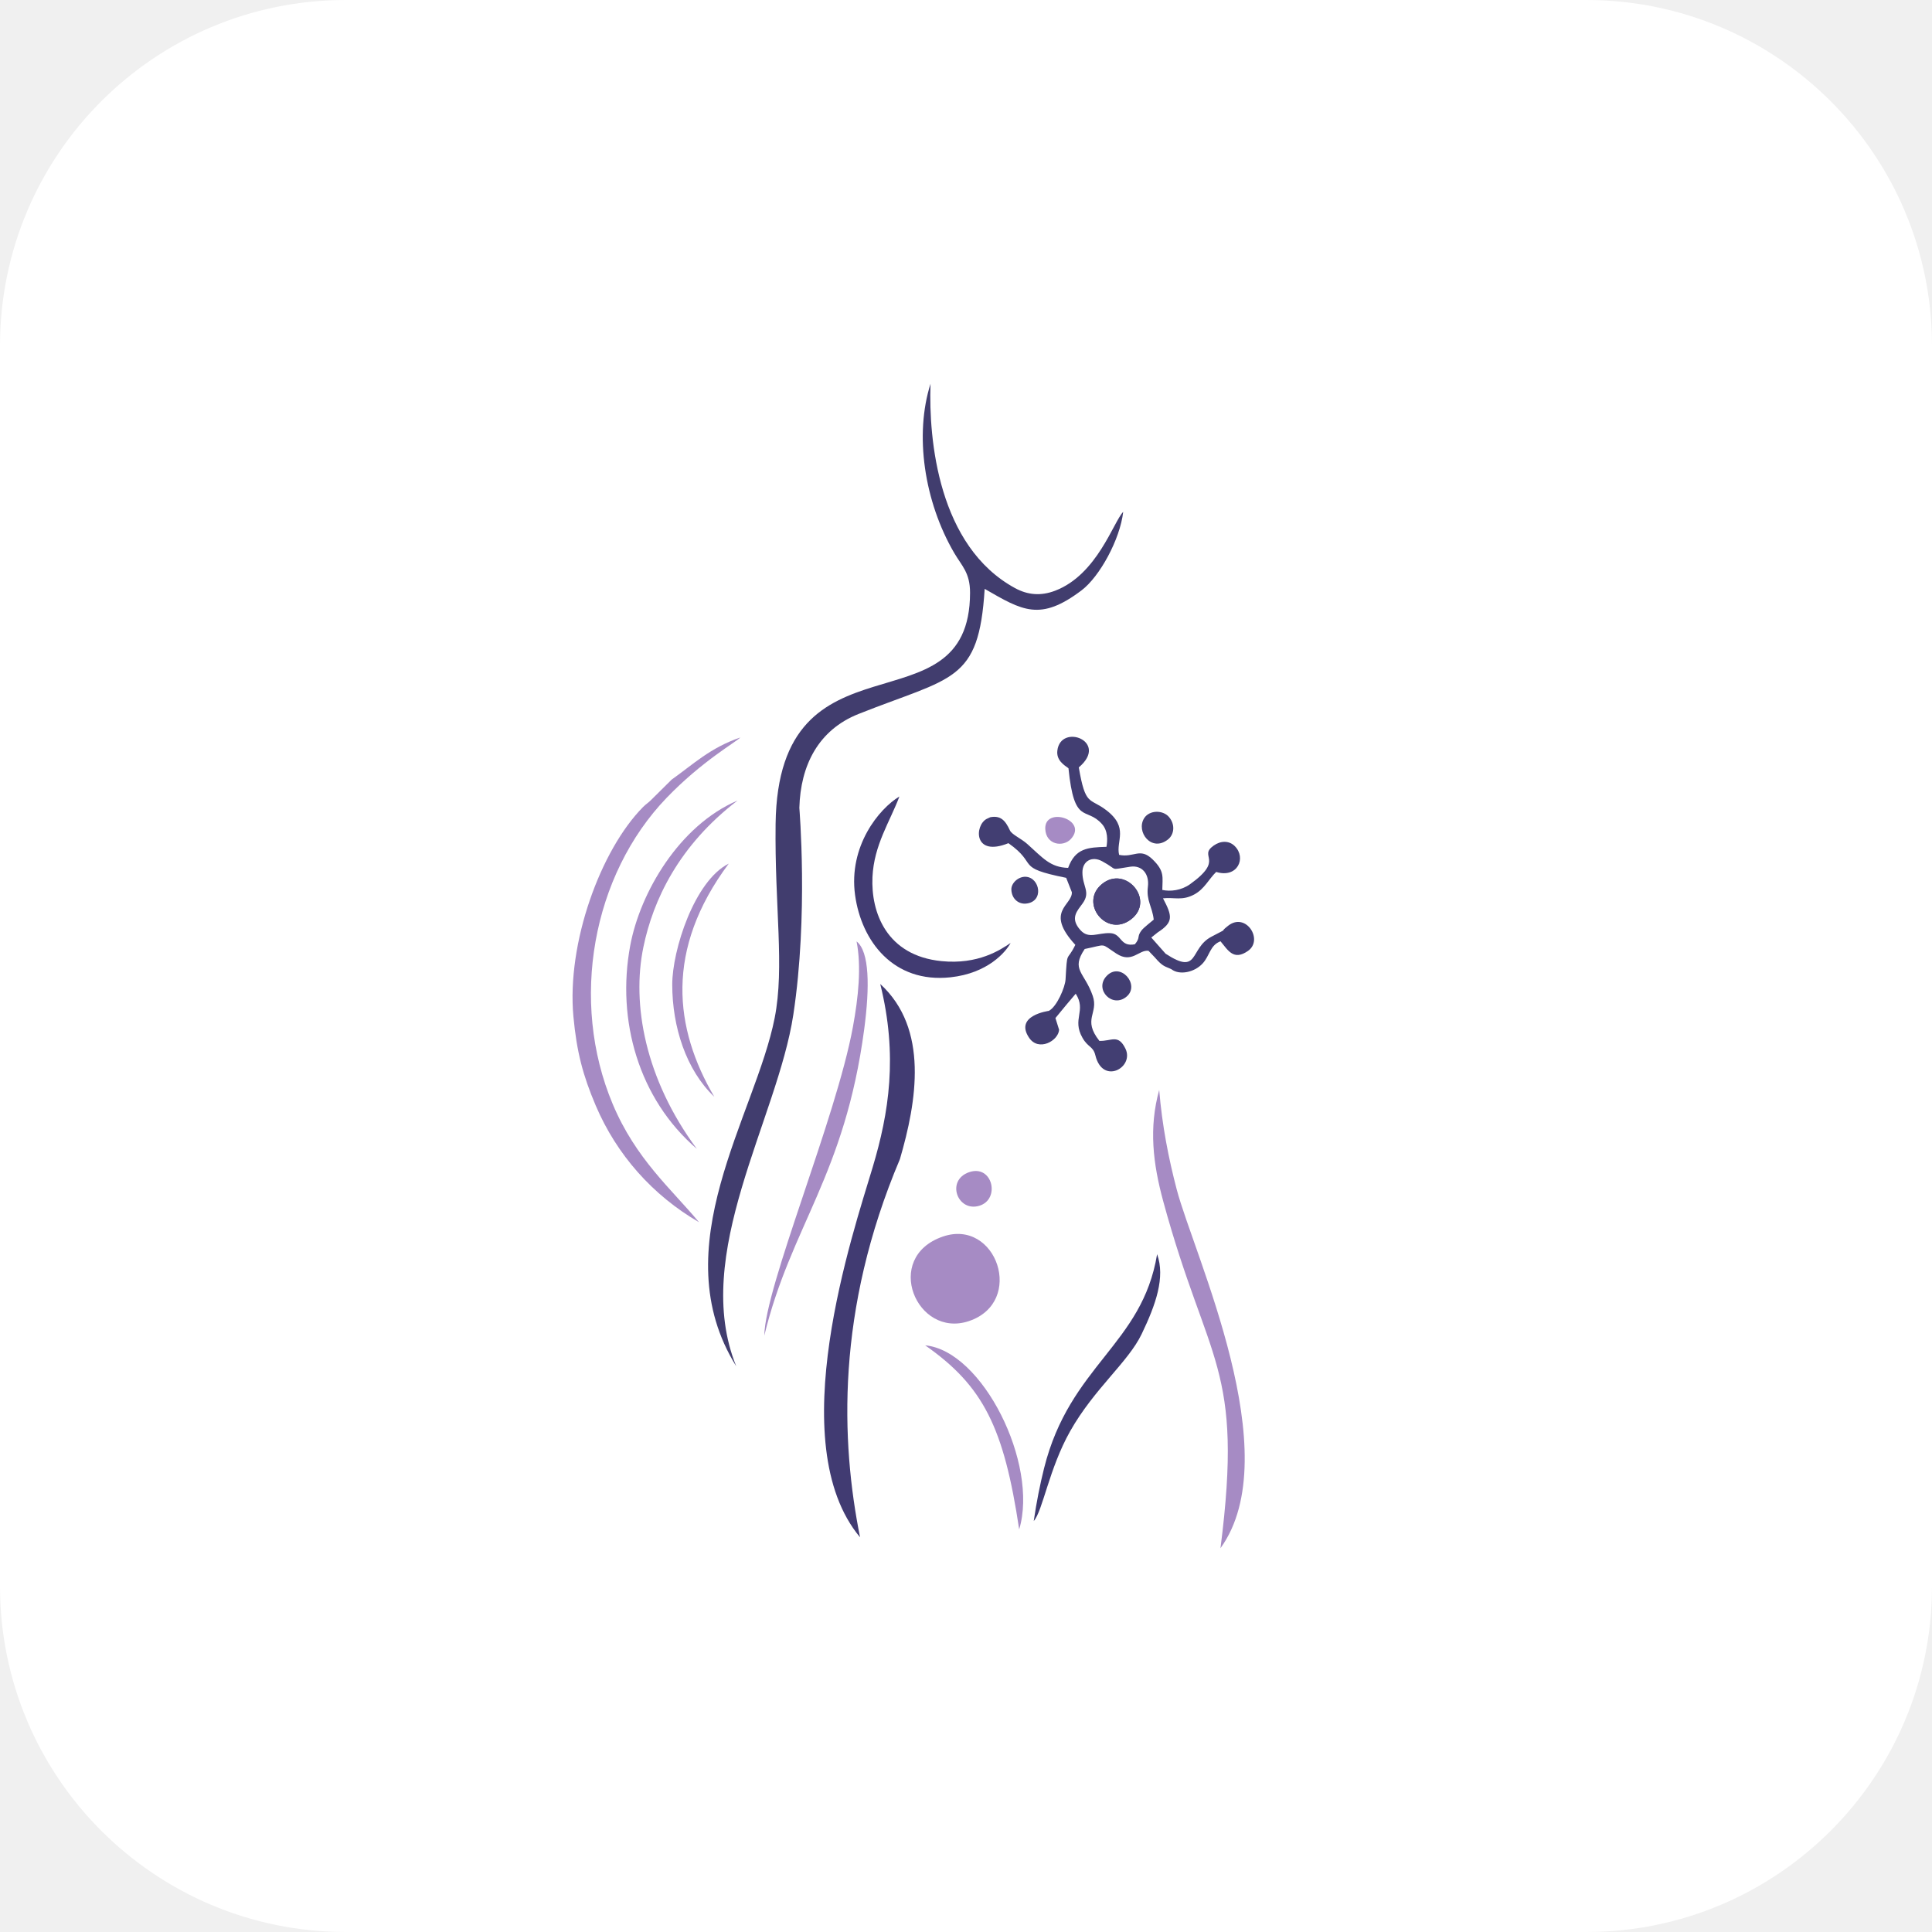
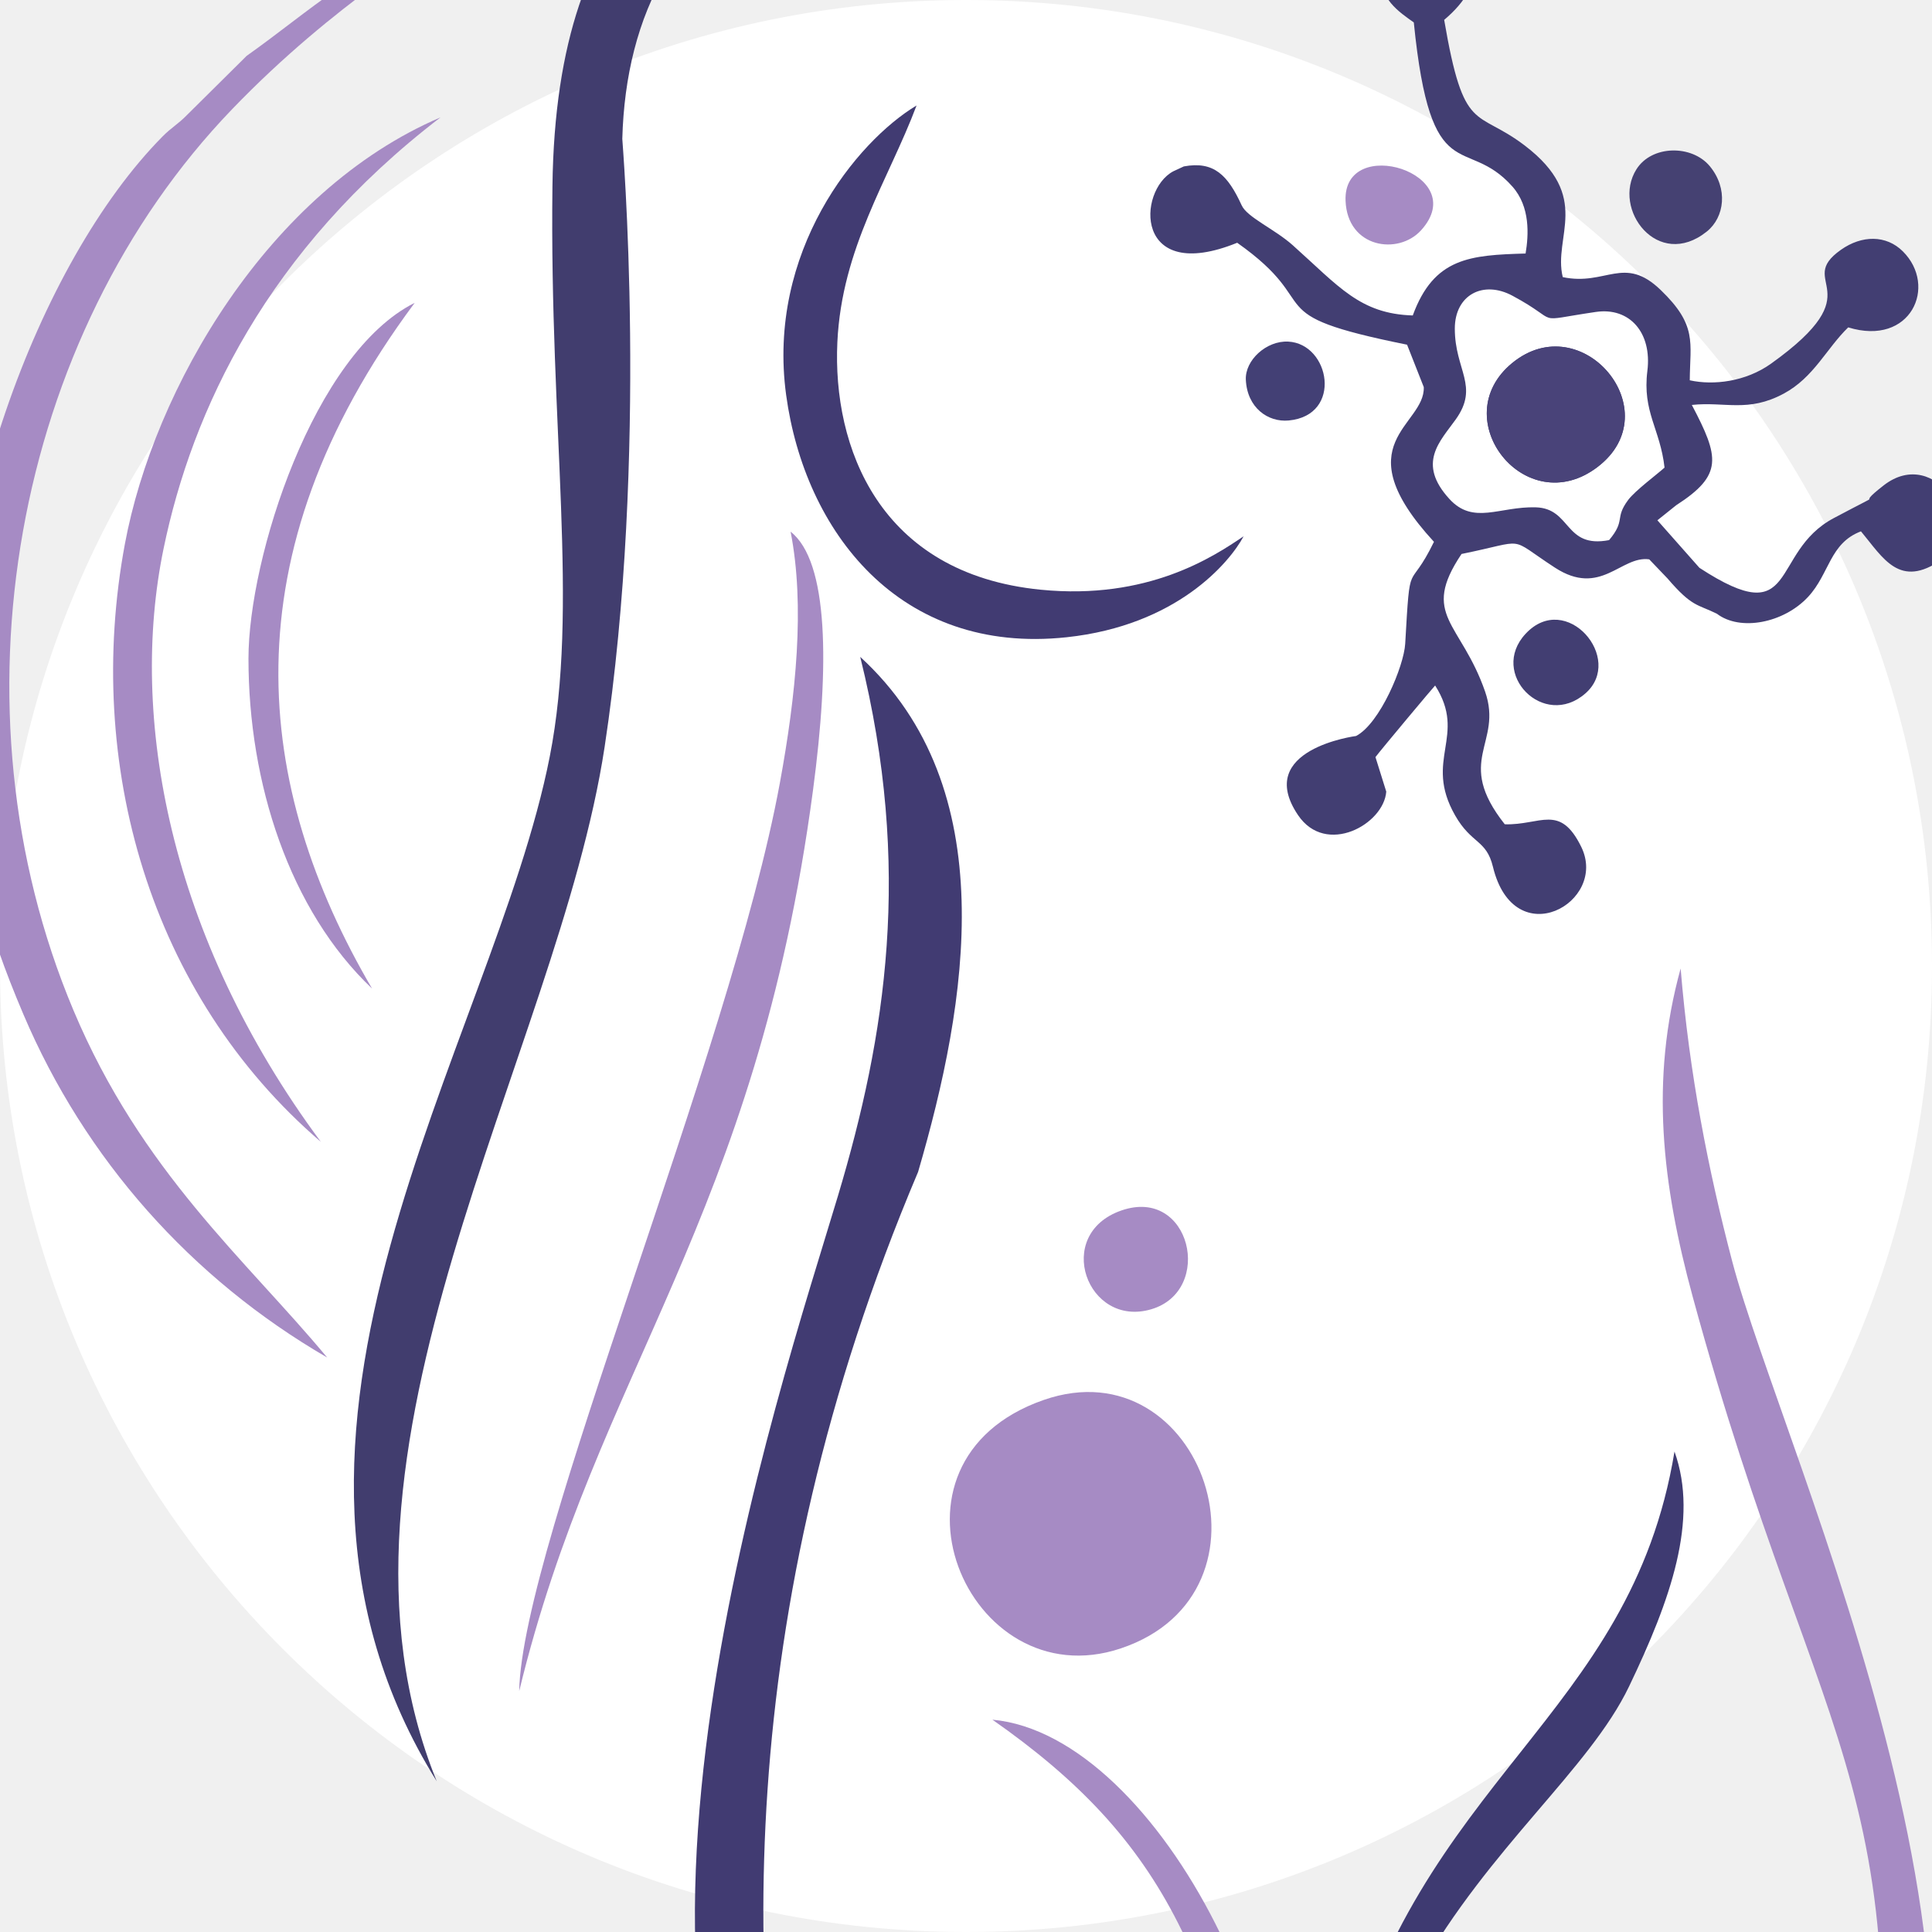
- <svg xmlns="http://www.w3.org/2000/svg" xml:space="preserve" width="279.4mm" height="279.4mm" version="1.1" style="shape-rendering:geometricPrecision; text-rendering:geometricPrecision; image-rendering:optimizeQuality; fill-rule:evenodd; clip-rule:evenodd" viewBox="0 0 27940 27940">
+ <svg xmlns="http://www.w3.org/2000/svg" xml:space="preserve" width="279.4mm" height="279.4mm" version="1.1" style="shape-rendering:geometricPrecision; text-rendering:geometricPrecision; image-rendering:optimizeQuality; fill-rule:evenodd; clip-rule:evenodd" viewBox="8500 11000 9500 9500">
  <defs>
    <style type="text/css">
   
    .fil4 {fill:#3E3A71}
    .fil3 {fill:#413B72}
    .fil1 {fill:#413D6E}
    .fil2 {fill:#423E72}
    .fil7 {fill:#434075}
    .fil6 {fill:#454172}
    .fil5 {fill:#494379}
    .fil0 {fill:#A68BC4}
   
  </style>
  </defs>
  <g id="Capa_x0020_1">
    <g id="_1566883234640">
-       <rect width="27940" height="27940" rx="5000" ry="5000" fill="#FFFFFF" />
+       <rect x="8500" y="11000" width="9500" height="9500" rx="4750" ry="4750" fill="#FFFFFF" />
      <path class="fil0" d="M11053.02 19315.27c383.49,-1580.85 1163.56,-2314.03 1444.87,-4431.1 81.25,-611.44 76.79,-1123.44 -110.38,-1269.84 71.62,365.08 26.31,805.95 -52.93,1236.4 -245.93,1336.86 -1268.83,3743.15 -1281.56,4464.54z" />
      <path class="fil1" d="M10647.45 19758.81c-657.89,-1617.74 595.19,-3570.64 825.52,-5085.62 219.03,-1440.63 86.07,-2988.11 87.01,-2990.41 16.54,-612.23 272.82,-1125.66 855.79,-1357.5 1359,-540.68 1740.7,-451.88 1824.18,-1809.45 545.22,314.97 802.87,475.11 1402.66,20.43 259.66,-196.75 555.14,-734.55 600.8,-1133.79 -140.22,140 -373.64,906.63 -984.36,1140.26 -206.31,78.88 -396.72,62.06 -580.09,-37.75 -1107.33,-603.03 -1250.79,-2139.87 -1222.1,-2954.67 -234.78,736.49 -91.75,1701.87 342.94,2446.77 110.38,189.12 229.1,284.19 228.74,575.78 -2.8,2059.98 -2776.19,449.14 -2812.07,3342.98 -14.89,1199.87 131.88,2066.52 -13.23,2804.45 -277.79,1412.65 -1627.38,3318.17 -555.79,5038.52z" />
      <path class="fil2" d="M14321.13 11818.27l-52.35 24.31c-177.24,94.94 -193.26,557.28 314.77,351.14 445.48,314.45 79.01,348.92 835.24,501.2l82.18 208.49c7.22,191.68 -398.25,273.79 50.07,760.81 -126.56,260.12 -116.18,58.05 -141.39,501.18 -6.2,109.25 -123.95,391.93 -241.45,453.55 -0.7,0.36 -504.58,64.79 -285.5,389.19 137.28,203.2 421.65,45.52 433.8,-115.6l-53.12 -169.8c29.27,-38.66 286.71,-346.17 293.4,-352.01 159,249.29 -58.8,363.05 98.15,638.57 80.86,142 153.55,118.27 186.08,252.73 105.13,434.32 568.05,175.03 434.38,-97.65 -105.34,-214.86 -200.13,-105.69 -376.16,-111.25 -250.63,-316.75 -7.41,-395.31 -96.65,-652.28 -119.09,-343.07 -319.74,-373.42 -115.89,-676.91 332.27,-67.01 219.74,-88.77 458.51,66.84 226.17,147.4 324.97,-59.88 464.37,-40.38l89.49 93.5c121.84,142.41 146.98,126.31 243.2,173.96 114.45,87.55 328.44,46.04 448.22,-82.65 106.22,-114.07 105.7,-264.14 260.21,-322.52 109.94,131.89 189.45,283.7 396.55,139.65 229.34,-159.5 -28.56,-564.76 -284.58,-365.84 -167.45,130.15 60.95,-1.41 -245.61,161.13 -319.04,169.25 -169.04,565.65 -660.65,244.41l-206.69 -233.66 92.36 -73.97c231.2,-149.02 212.73,-235.35 76.98,-493.26 164.07,-17.35 275.77,39.09 452.36,-55.93 147.86,-79.62 209.13,-221.14 316.6,-325.44 308.29,95.15 440.84,-202.93 268.47,-373.98 -81.81,-81.13 -201.37,-80.12 -304.18,-7.59 -231.33,163.24 166.97,194.77 -343.69,559.91 -125.1,89.41 -283.85,107.5 -399.7,81.87 1.23,-186.12 38.57,-269.38 -143.23,-444.28 -180.61,-173.83 -267.98,-18.29 -481.3,-63.06 -49.06,-200.14 146.43,-392.89 -186.8,-646.98 -240.96,-183.73 -299.09,-49.62 -396.31,-617.93 444.98,-375.78 -262.1,-644.3 -310.11,-243.3 -16.45,137.7 91.29,206.12 160.77,255.9 84.13,836.89 253.96,546.88 484.81,806.94 88.43,99.63 80.03,238.3 64.86,329.28 -271.28,8 -450.44,19.01 -554.77,304.59 -259.37,-8.04 -362.13,-141.4 -590.01,-345.22 -88.51,-79.14 -224.24,-137.18 -251.16,-195.97 -68.15,-148.74 -136.6,-219.07 -284.53,-191.69zm1615.24 966.34c343.02,-280.29 776.68,237.82 419.84,511.05 -354.28,271.25 -754.02,-237.95 -419.84,-511.05zm748.5 514.67c-21.53,-191.15 -109.67,-272.96 -84.43,-475.67 23.27,-187.14 -86.66,-314.08 -253.38,-289.73 -322.75,47.26 -158.74,55.1 -410.28,-79.83 -144.31,-77.4 -283.24,-3.67 -283.21,162 0.01,204.76 121.62,281.94 4.65,446.23 -76.75,107.81 -192.77,214.78 -31.25,391.21 118.36,129.33 245.89,35.94 424.82,41.15 176,5.21 139.3,203.61 360.41,161.21 83.49,-99.45 25.21,-105.42 93.86,-197.56 33.94,-45.63 143.97,-127.28 178.81,-159.01z" />
      <path class="fil3" d="M12729.89 14230.06c257.56,1039.17 125.33,1864.75 -109.21,2649.29 -283.09,946.76 -1319.51,3992.44 -182.8,5352.63 -277.29,-1384.38 -351.5,-3278.08 576.57,-5469.47 243.64,-833.71 421.37,-1886.19 -284.56,-2532.45z" />
      <path class="fil3" d="M13745.31 14133.43c540.83,-58 800.6,-367.02 869.79,-496.44 -148.68,100.72 -470.43,314.88 -997.45,262.74 -797.58,-78.82 -1024.07,-705.21 -1000.22,-1216.67 21.62,-464.17 253.03,-801.14 389.46,-1164.39 -294.2,176.37 -737.75,717.94 -641.15,1424.57 91.29,667.68 555.05,1278.78 1379.57,1190.19z" />
      <path class="fil0" d="M17017.45 17201.65c-117.63,-448.43 -210.96,-921.29 -253.41,-1439.41 -151.96,549.09 -90.63,1063.05 58.88,1612.51 644,2366.37 1165.24,2370.89 827.3,5014.93 981.57,-1358.73 -384.36,-4241.39 -632.77,-5188.03z" />
      <path class="fil4" d="M16733.81 18137.6c-216.46,1313.41 -1261,1601.57 -1634.67,3095.58 -57.84,231.36 -109.63,488.19 -149.4,763.53 129.85,-144.82 220.92,-757.79 526.49,-1299.12 347.84,-616.33 838.41,-997.14 1034.1,-1404.96 204.55,-426.13 343.68,-819.96 223.48,-1155.03z" />
      <path class="fil0" d="M13632.32 17883.78c-870.96,302.73 -375.79,1474.06 378.32,1221.88 819.9,-274.26 401.04,-1492.77 -378.32,-1221.88z" />
      <path class="fil0" d="M13379.85 19456c842.49,589.58 1138.46,1189.8 1359.3,2661.78 284.61,-948.77 -532.56,-2586.42 -1359.3,-2661.78z" />
      <path class="fil5" d="M15936.37 12784.62c-334.18,273.09 65.56,782.29 419.84,511.03 356.84,-273.22 -76.81,-791.33 -419.84,-511.03z" />
      <path class="fil6" d="M16892.39 12138.74c87.97,-70.3 106.14,-212.06 14.44,-322.18 -87.69,-105.26 -284.76,-104.16 -360.36,16.1 -122.8,195.39 105.68,498.24 345.92,306.08z" />
      <path class="fil2" d="M16001.67 14116.34c-181.94,195.54 89.3,472.82 294.19,293.14 193.85,-169.93 -94.51,-507.63 -294.19,-293.14z" />
      <path class="fil0" d="M15116.35 11987.09c8.94,232.65 259.21,269.13 371.49,145.1 252.83,-279.43 -384.28,-475.44 -371.49,-145.1z" />
      <path class="fil0" d="M14014.66 16951.91c-338.26,116.7 -169.35,579.73 146.77,485.82 309.42,-91.9 193.72,-603.32 -146.77,-485.82z" />
      <path class="fil7" d="M14834.23 12679.71c-106.93,-5.41 -212.81,91.59 -208.21,187.92 6.54,136.85 108.32,209.75 211.22,199.93 266.75,-25.41 202.74,-377.44 -3.01,-387.85z" />
      <path class="fil0" d="M10666.07 11577.12c-845.66,361.56 -1409.95,1333.78 -1552.14,2098.57 -200.54,1078.86 121.44,2215.69 963.7,2938.94 -750.42,-1012.56 -943.1,-2093.87 -773.51,-2915.9 140.51,-681.09 510.02,-1469.36 1361.95,-2121.61z" />
      <path class="fil0" d="M10539.12 12489.17c-497.08,248.31 -817.34,1253.01 -817.34,1749.13 0,611.78 201.02,1236.72 607.7,1622.71 -579.14,-987.99 -718.46,-2125.3 209.64,-3371.84z" />
      <path class="fil0" d="M8861.02 15967.36c-626.43,-1489.38 -294.87,-3313 779.68,-4429.71 511.17,-531.29 1005.33,-807.24 1065.5,-872.44 -436.96,149.04 -683.63,390.35 -993.11,609.28l-294.72 292.09c-42.78,43.79 -75.6,60.6 -118.24,103.67 -615.94,622.51 -1105.93,1970.56 -1007.57,3030.88 47.38,510.98 137.15,850.83 322.27,1286.07 302.86,712.32 824.76,1300.05 1493.93,1687.95 -399.98,-481.37 -913.02,-911.86 -1247.74,-1707.79z" />
    </g>
  </g>
</svg>
